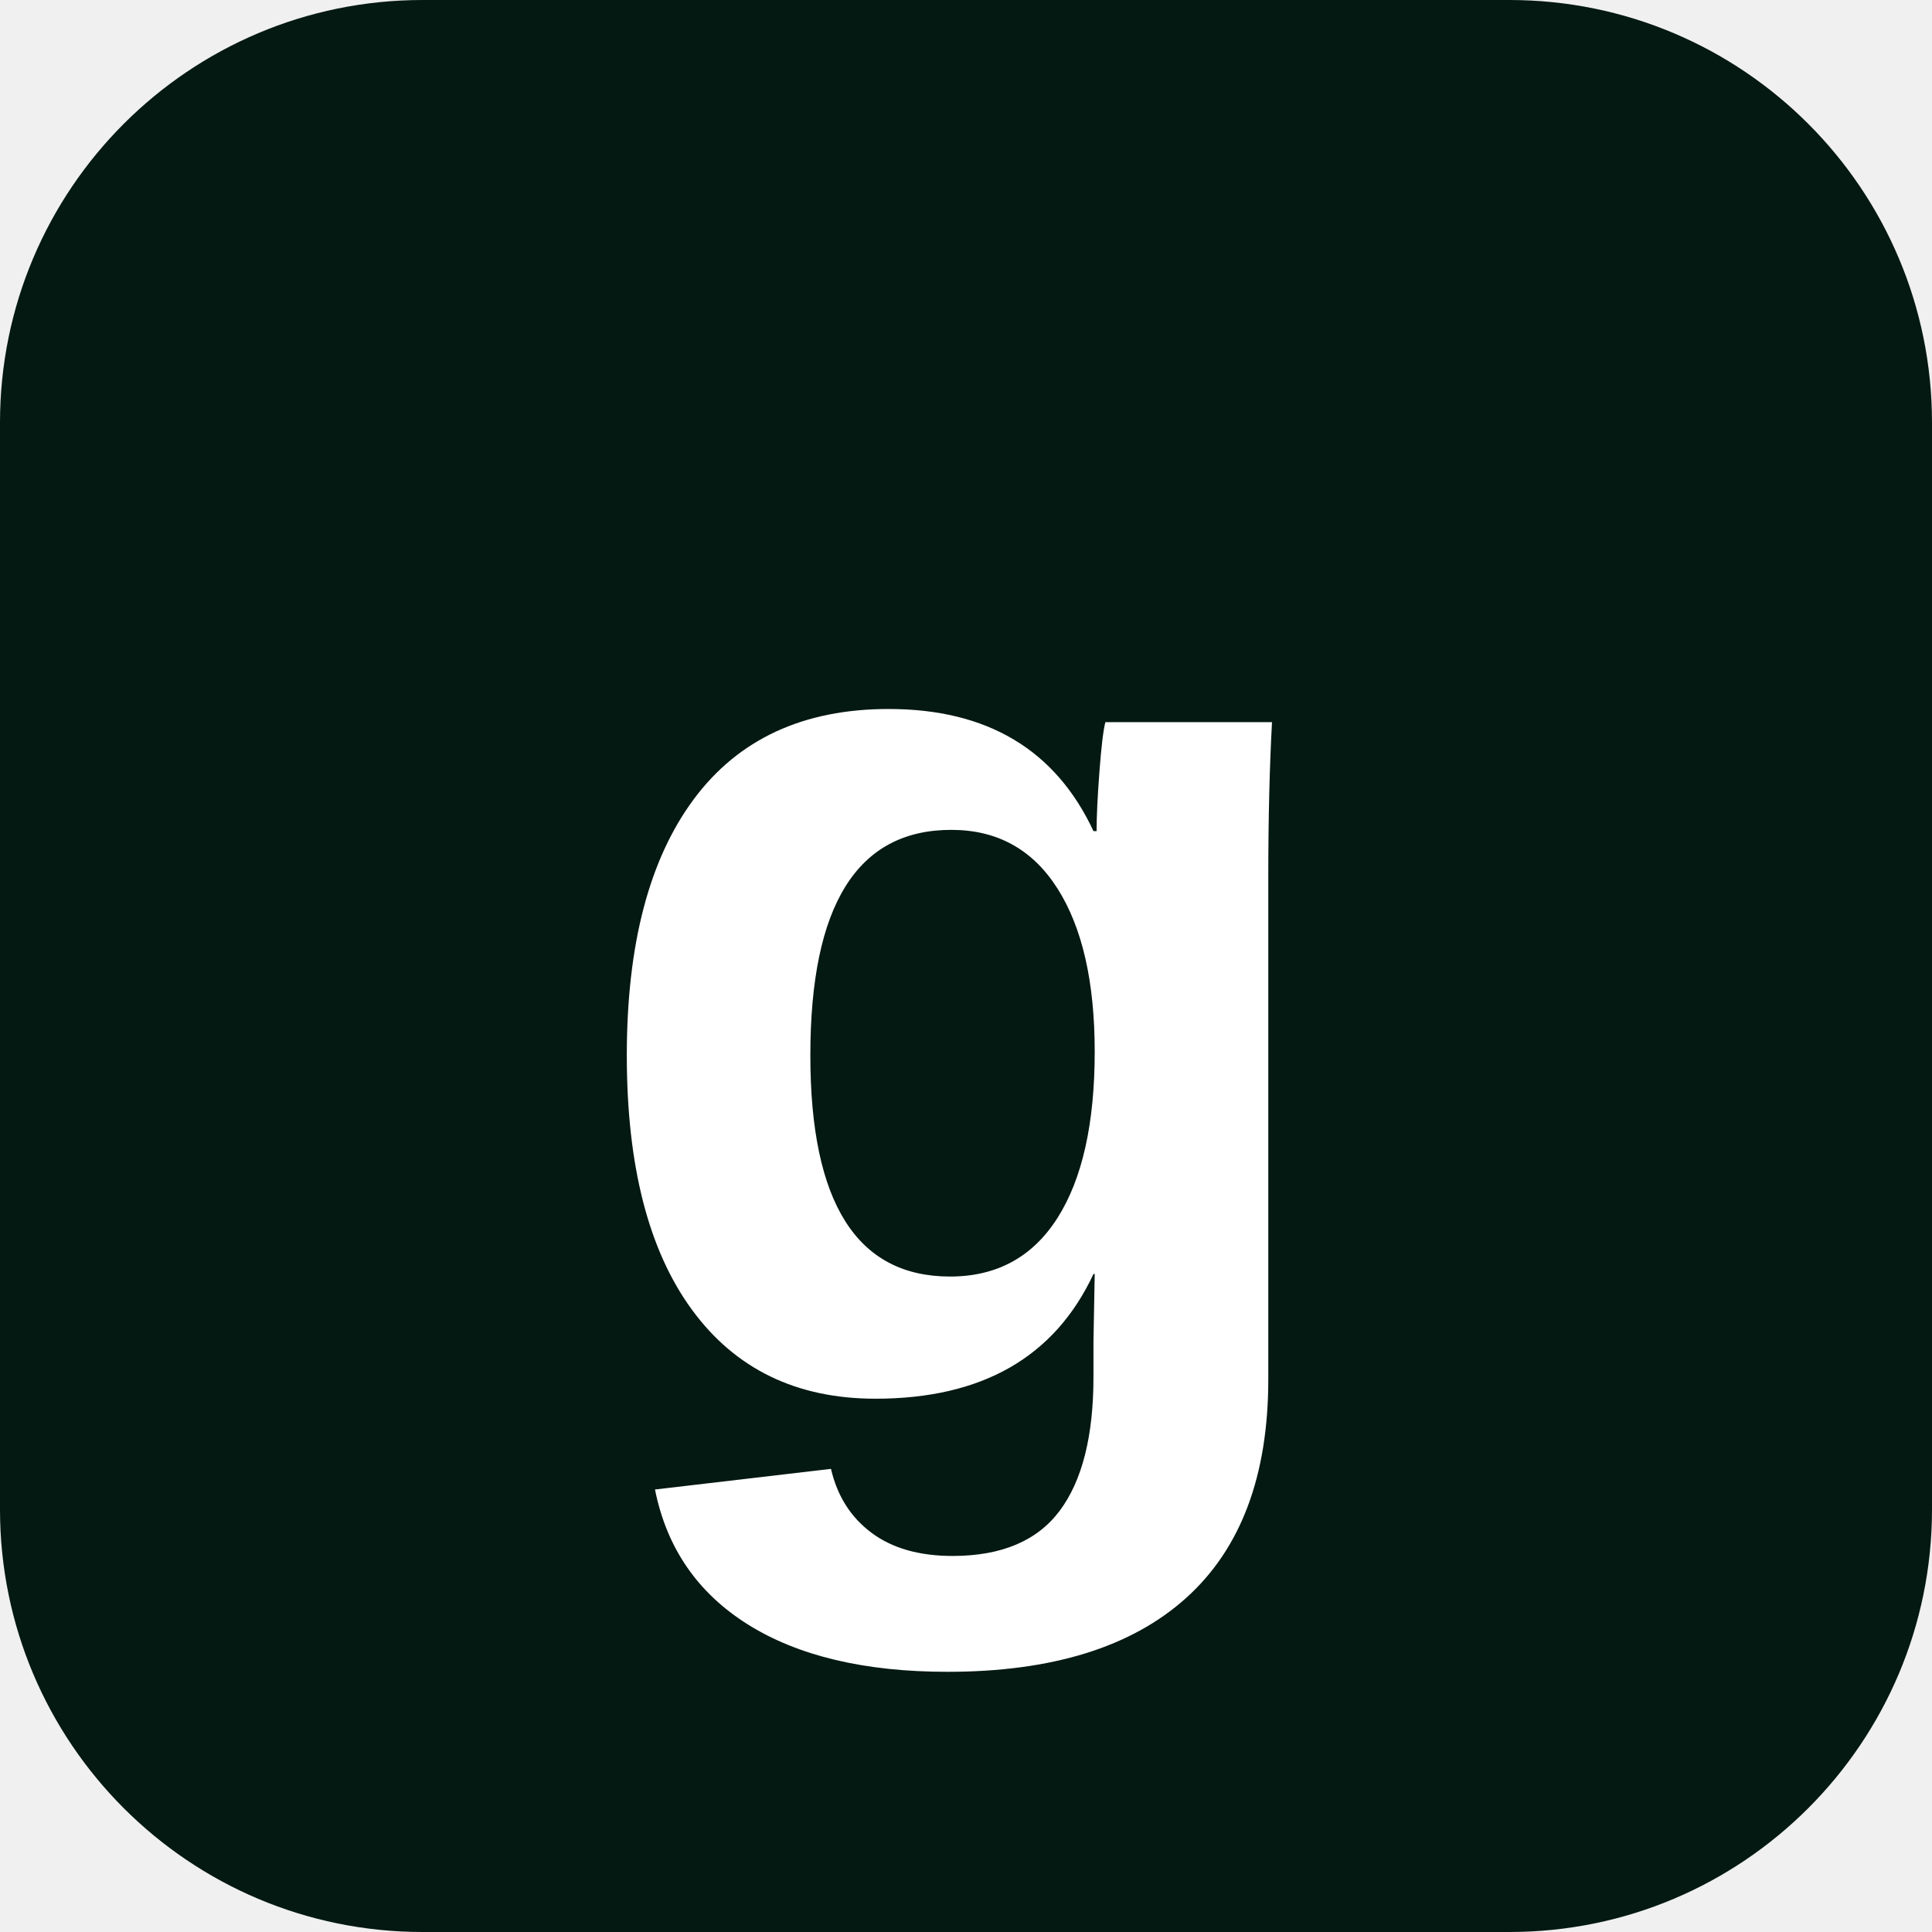
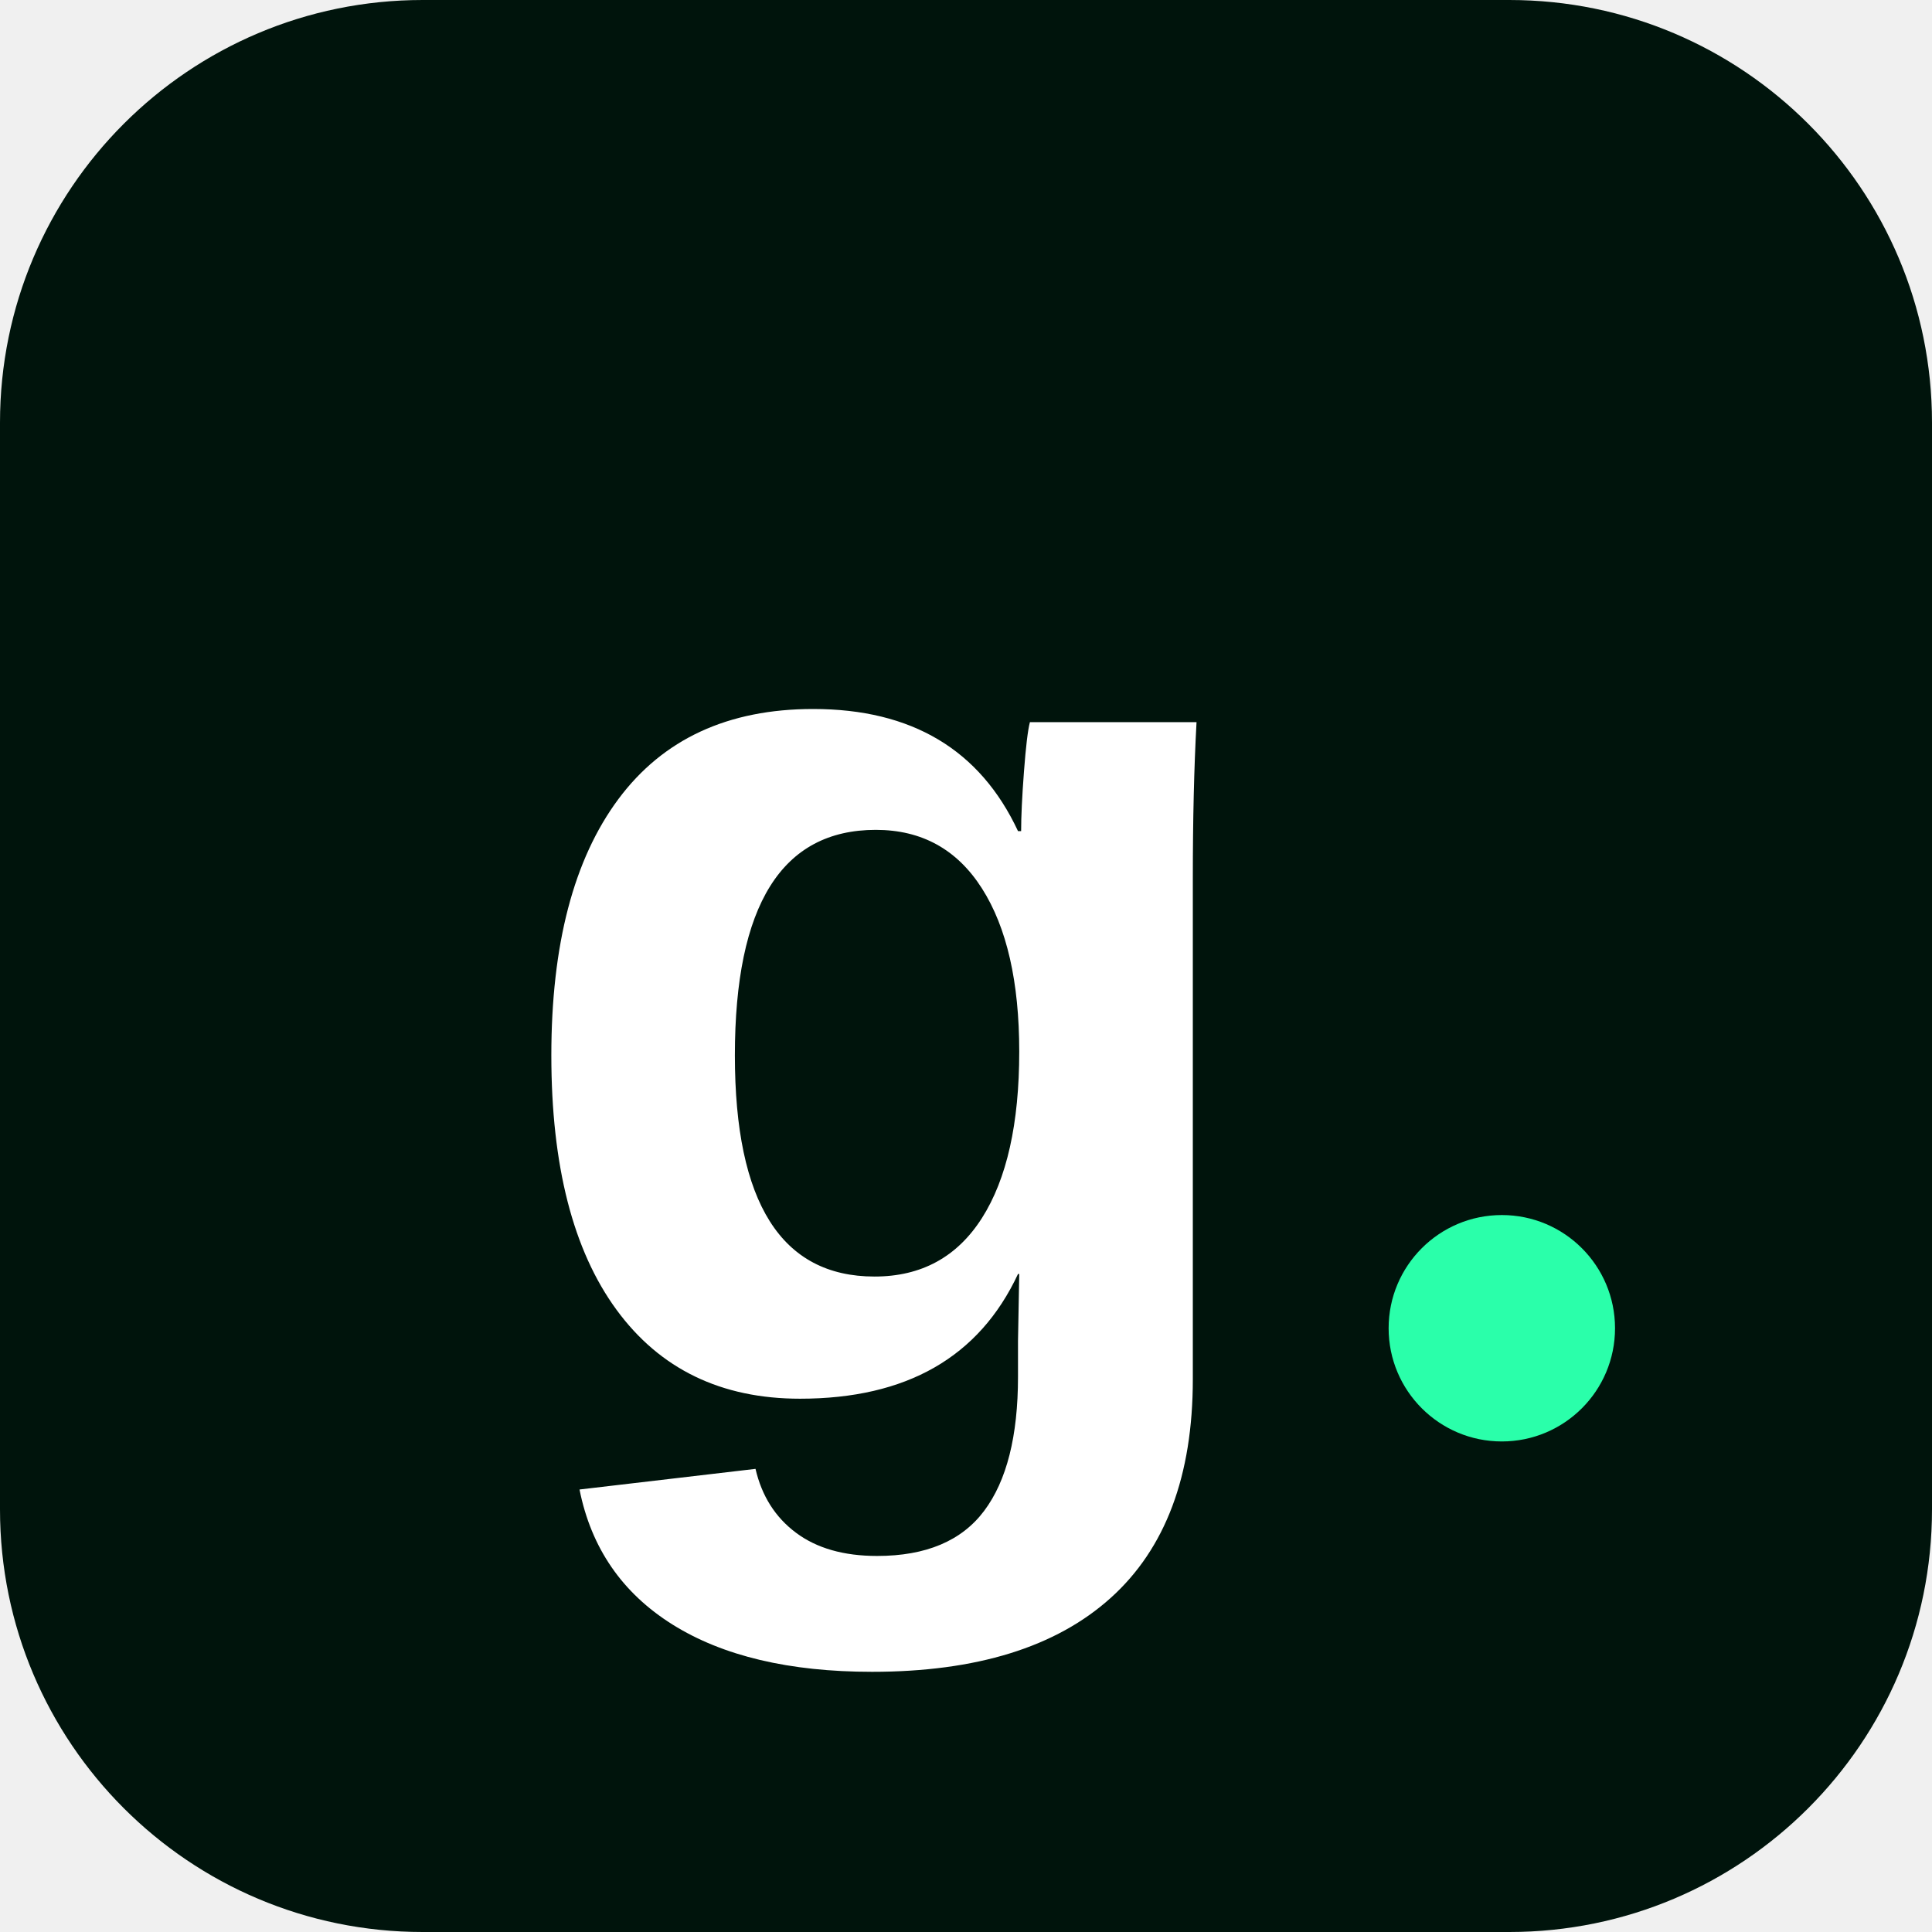
<svg xmlns="http://www.w3.org/2000/svg" width="512" height="512" viewBox="0 0 512 512">
-   <rect width="512" height="512" rx="112" fill="#041911" />
-   <text x="256" y="256" dy="115" font-family="Arial, Helvetica, sans-serif" font-size="340" font-weight="800" fill="#ffffff" text-anchor="middle">g</text>
+   <rect width="512" height="512" rx="112" fill="#00140c" />
+   <text x="236" y="256" dy="115" font-family="Arial, Helvetica, sans-serif" font-size="340" font-weight="800" fill="#ffffff" text-anchor="middle">g</text>
+   <circle cx="398" cy="352" r="30" fill="#2affaa" />
</svg>
